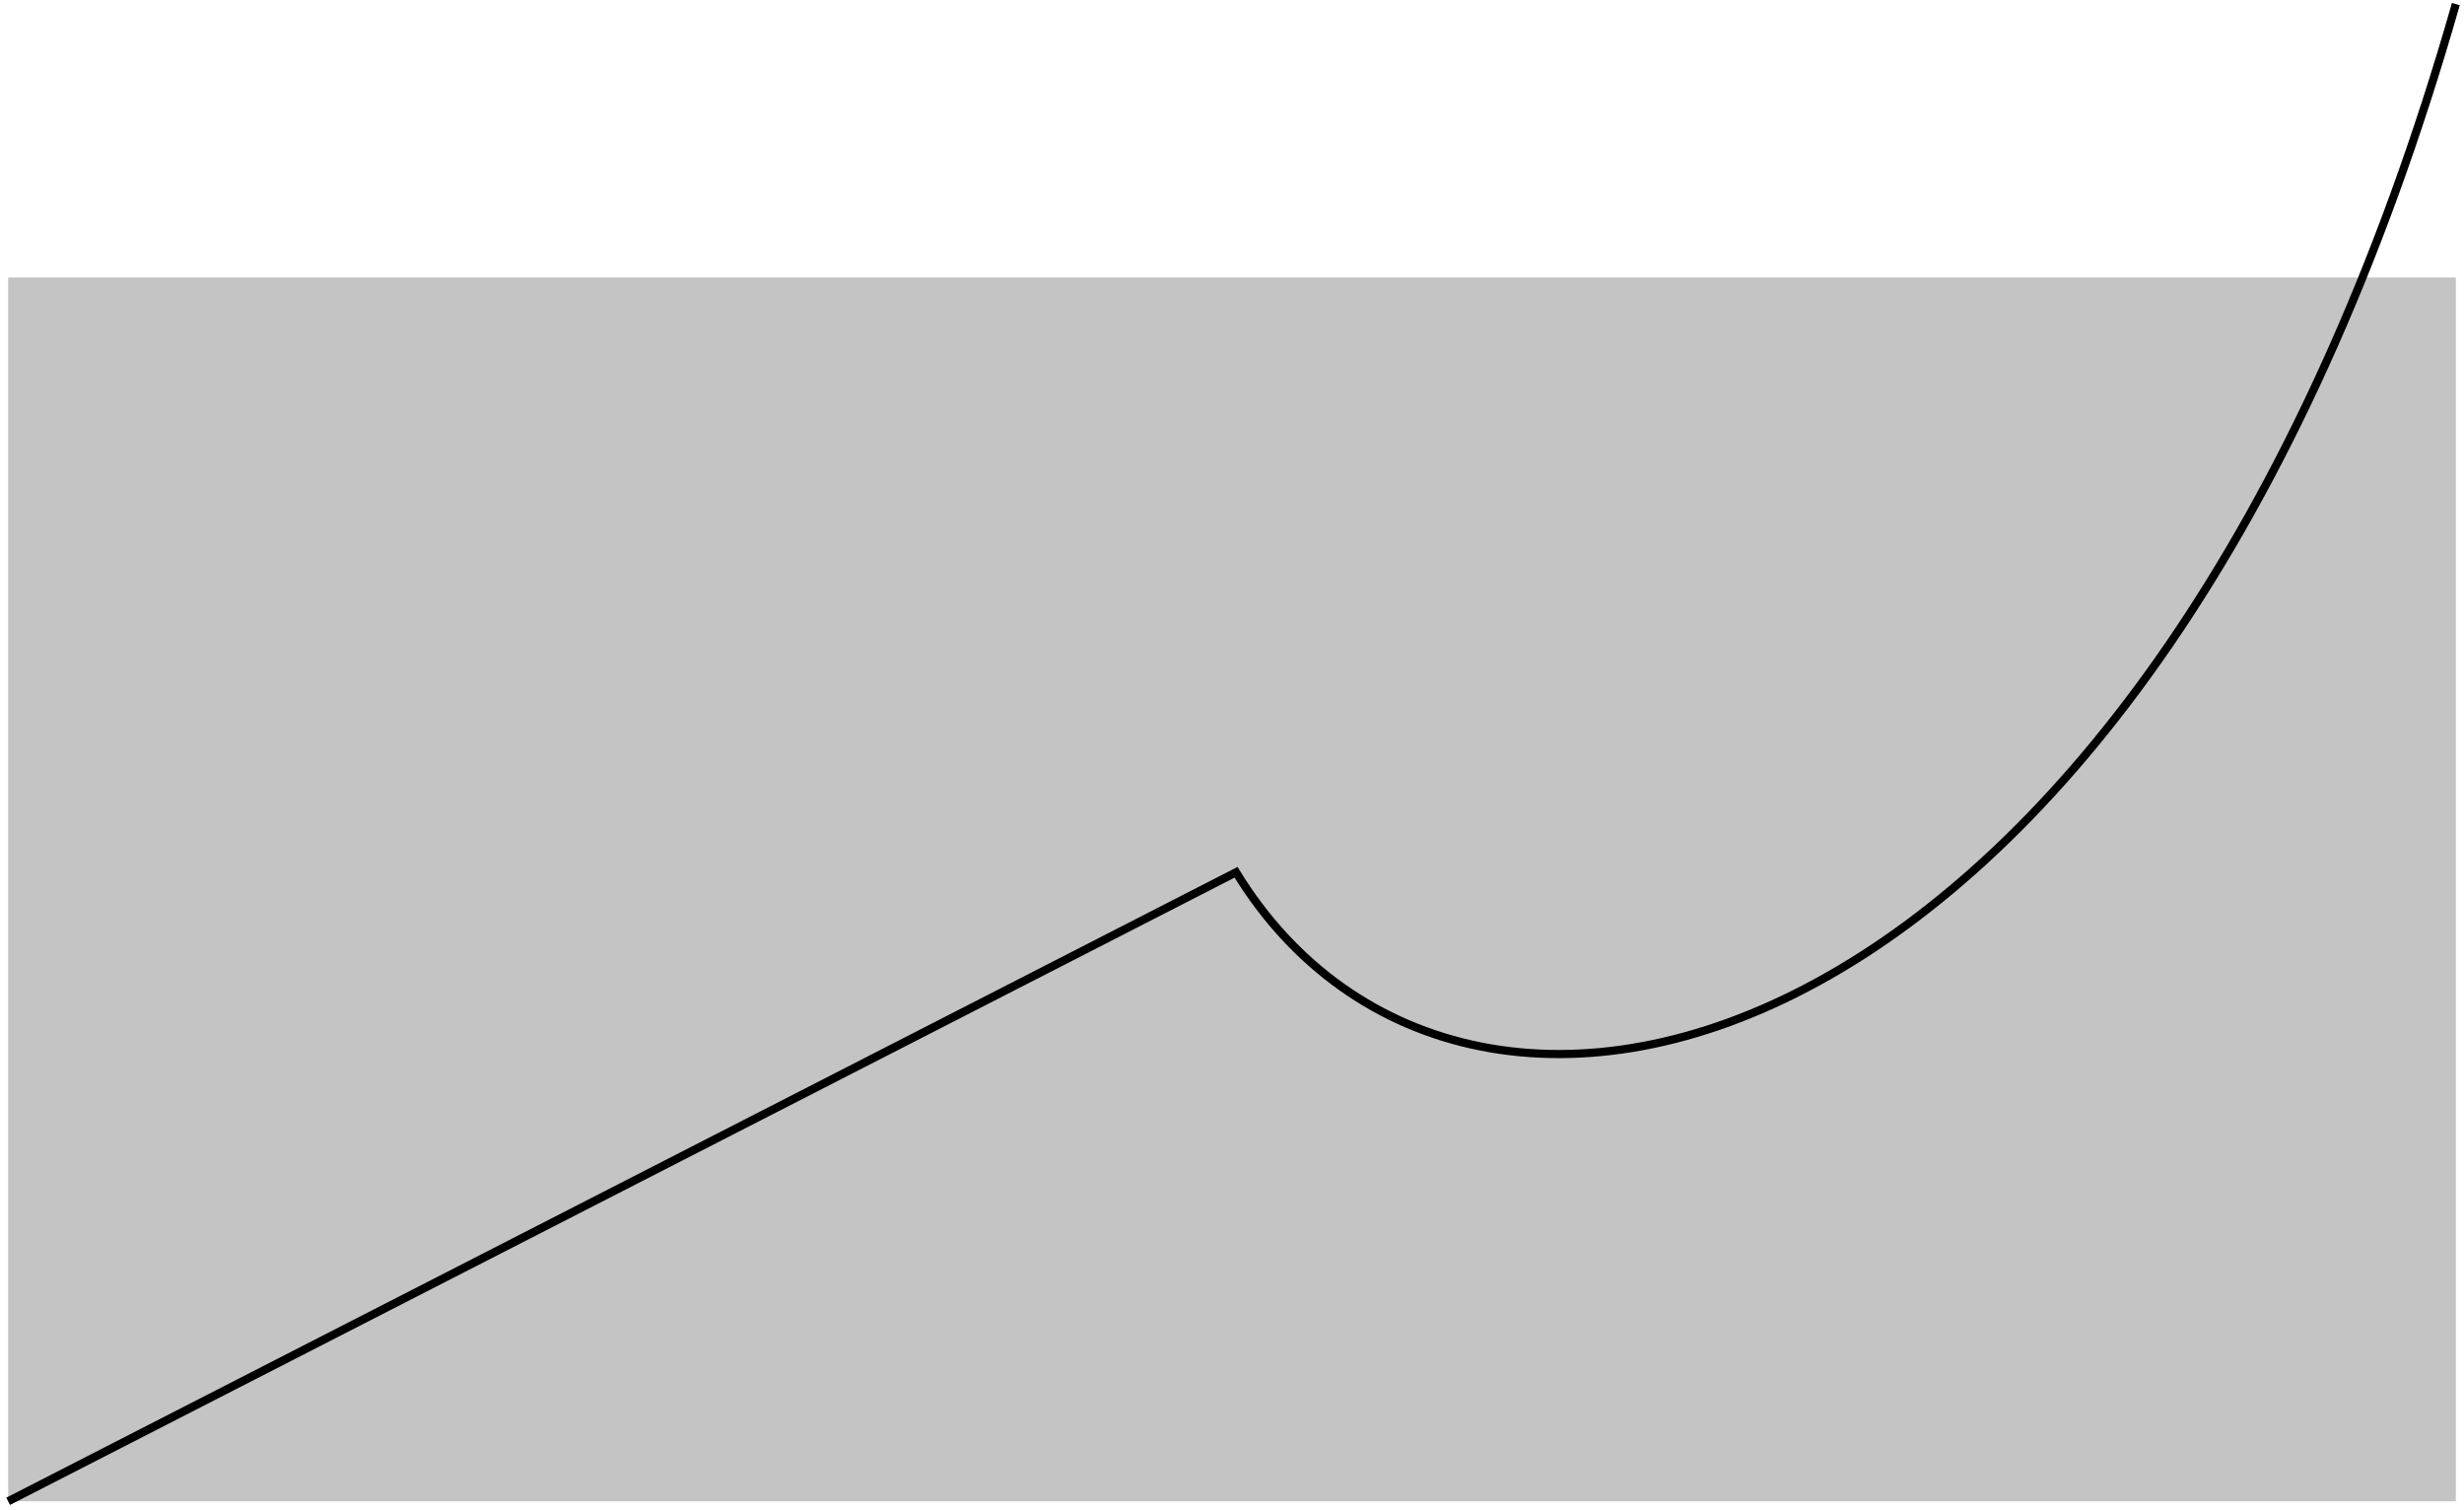
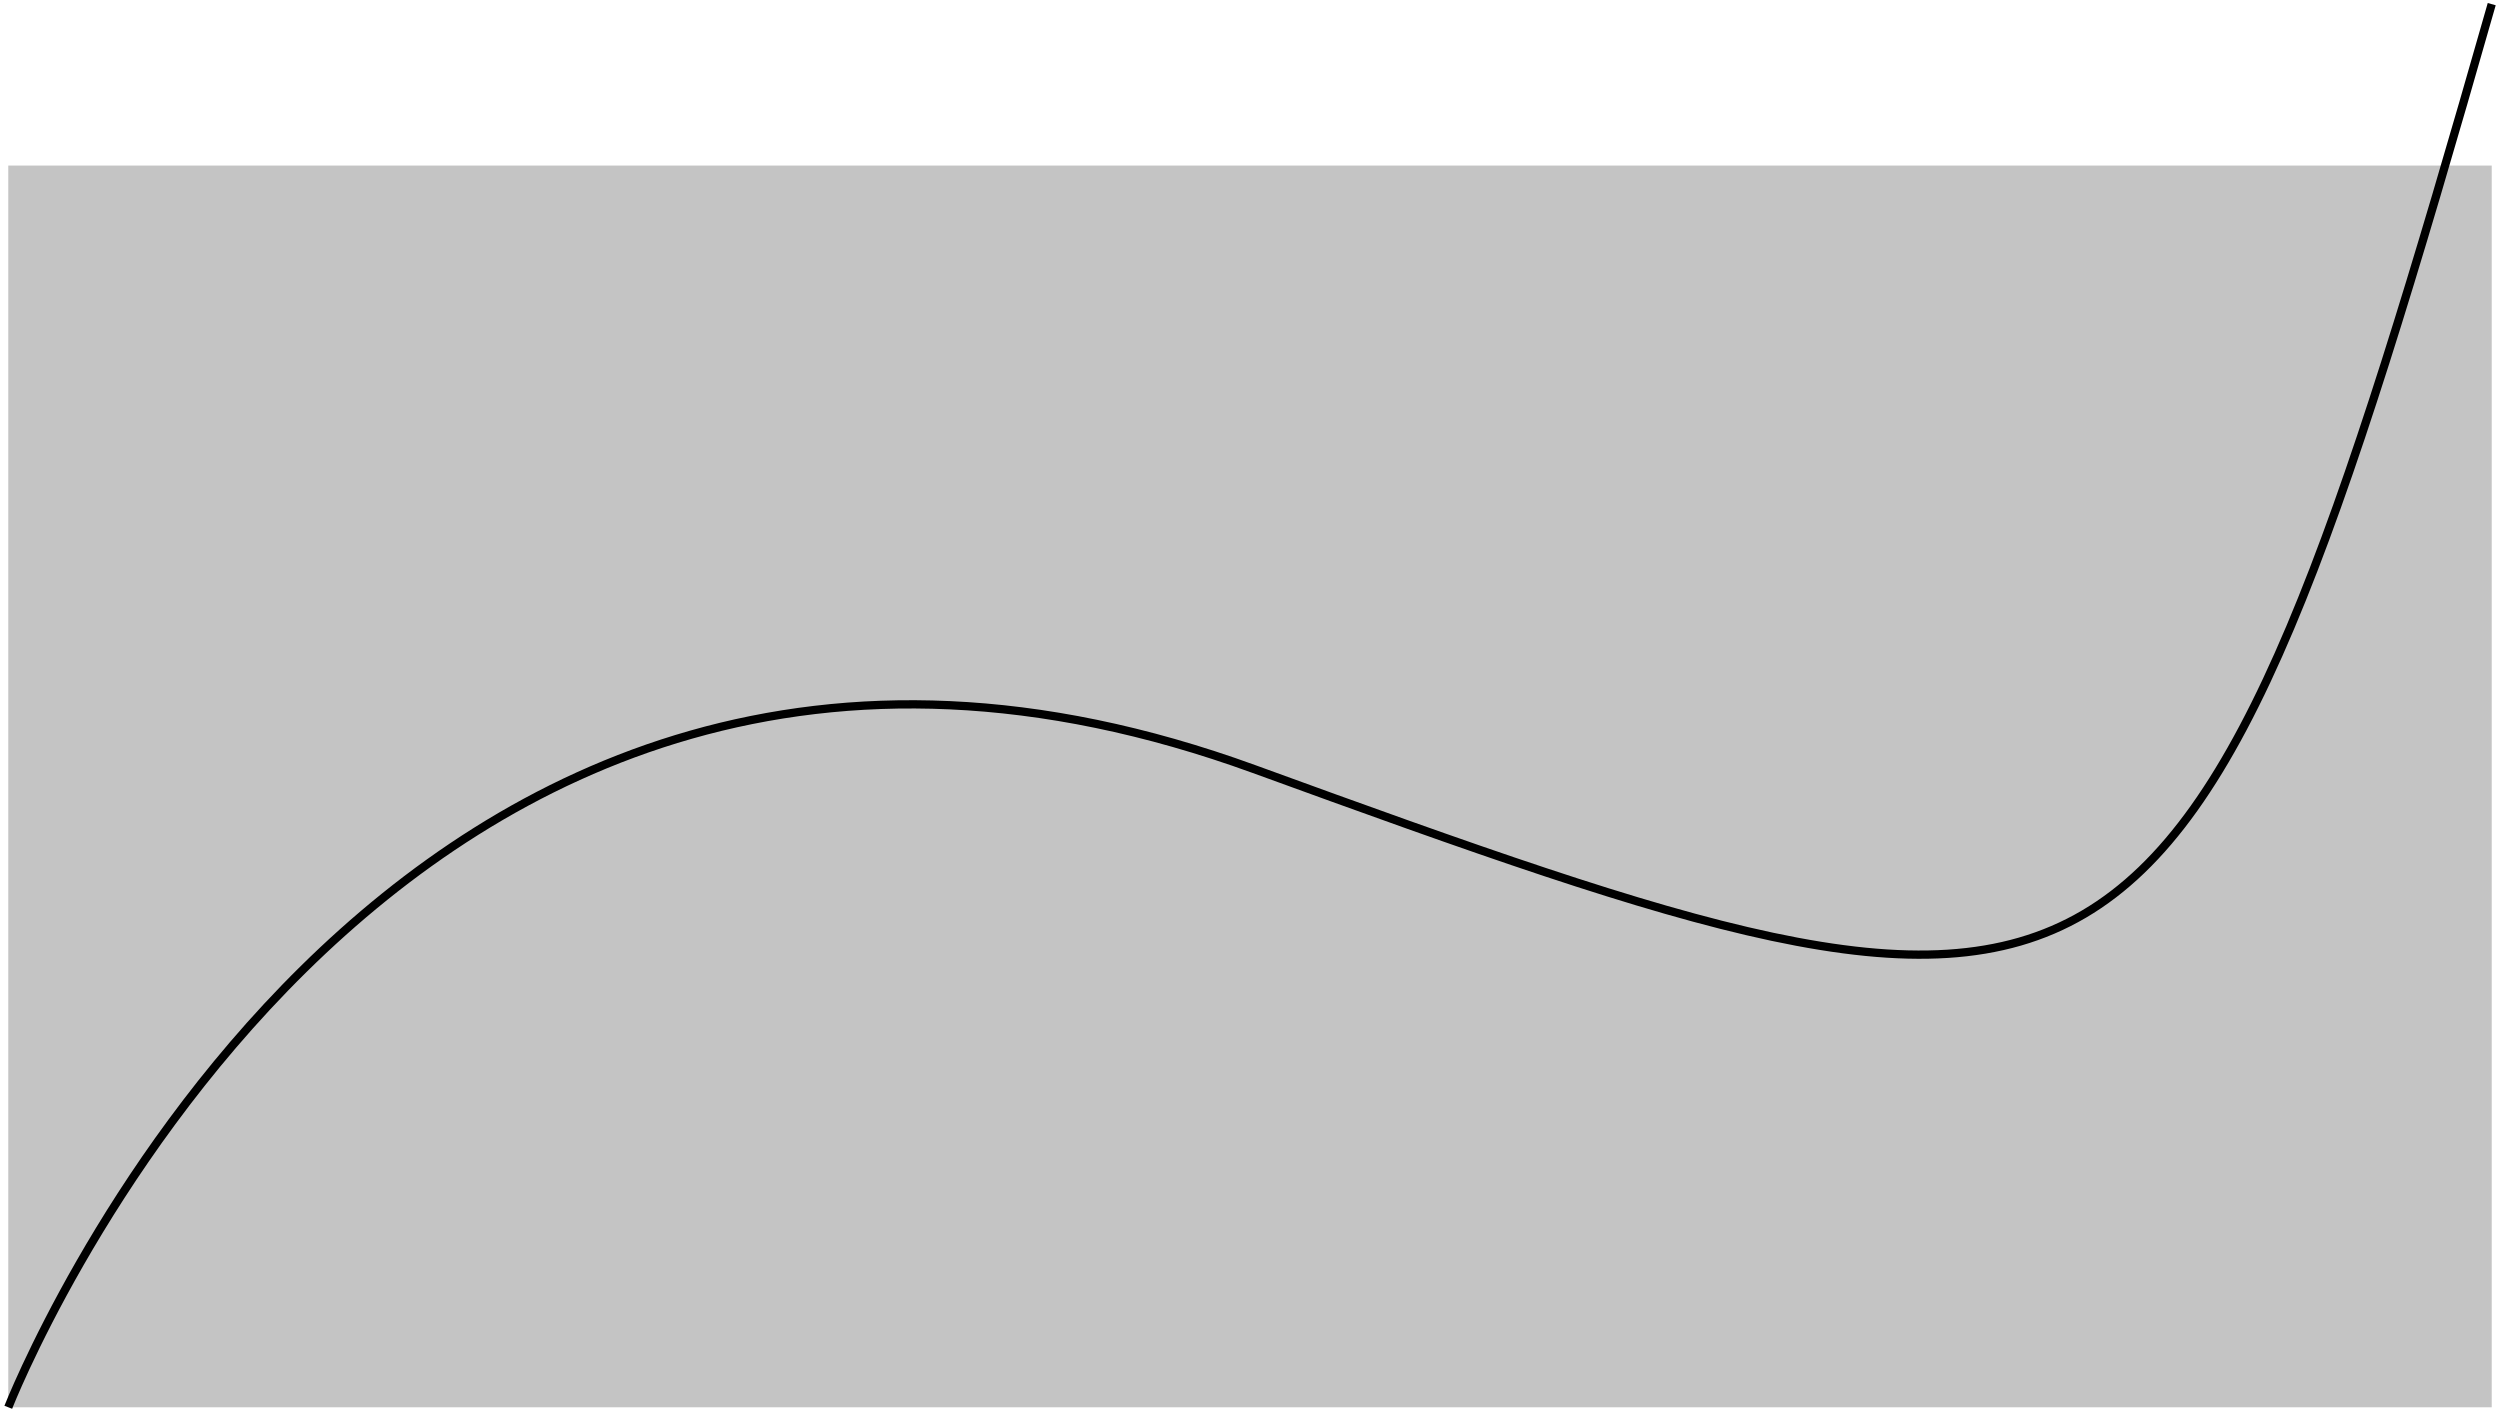
- <svg xmlns="http://www.w3.org/2000/svg" width="302" height="185" viewBox="0 0 302 185" fill="none">
-   <rect x="1" y="34" width="300" height="150" fill="#C4C4C4" />
-   <path d="M1 184L151.498 106.907C179.738 153.104 263.5 132 301 0.5" stroke="black" />
+ <svg xmlns="http://www.w3.org/2000/svg" width="302" height="171" viewBox="0 0 302 171" fill="none">
+   <rect x="1" y="20" width="300" height="150" fill="#C4C4C4" />
+   <path d="M1 170C1 170 46 54.5 151.498 92.907C256.997 131.315 263.5 132 301 0.5" stroke="black" />
</svg>
